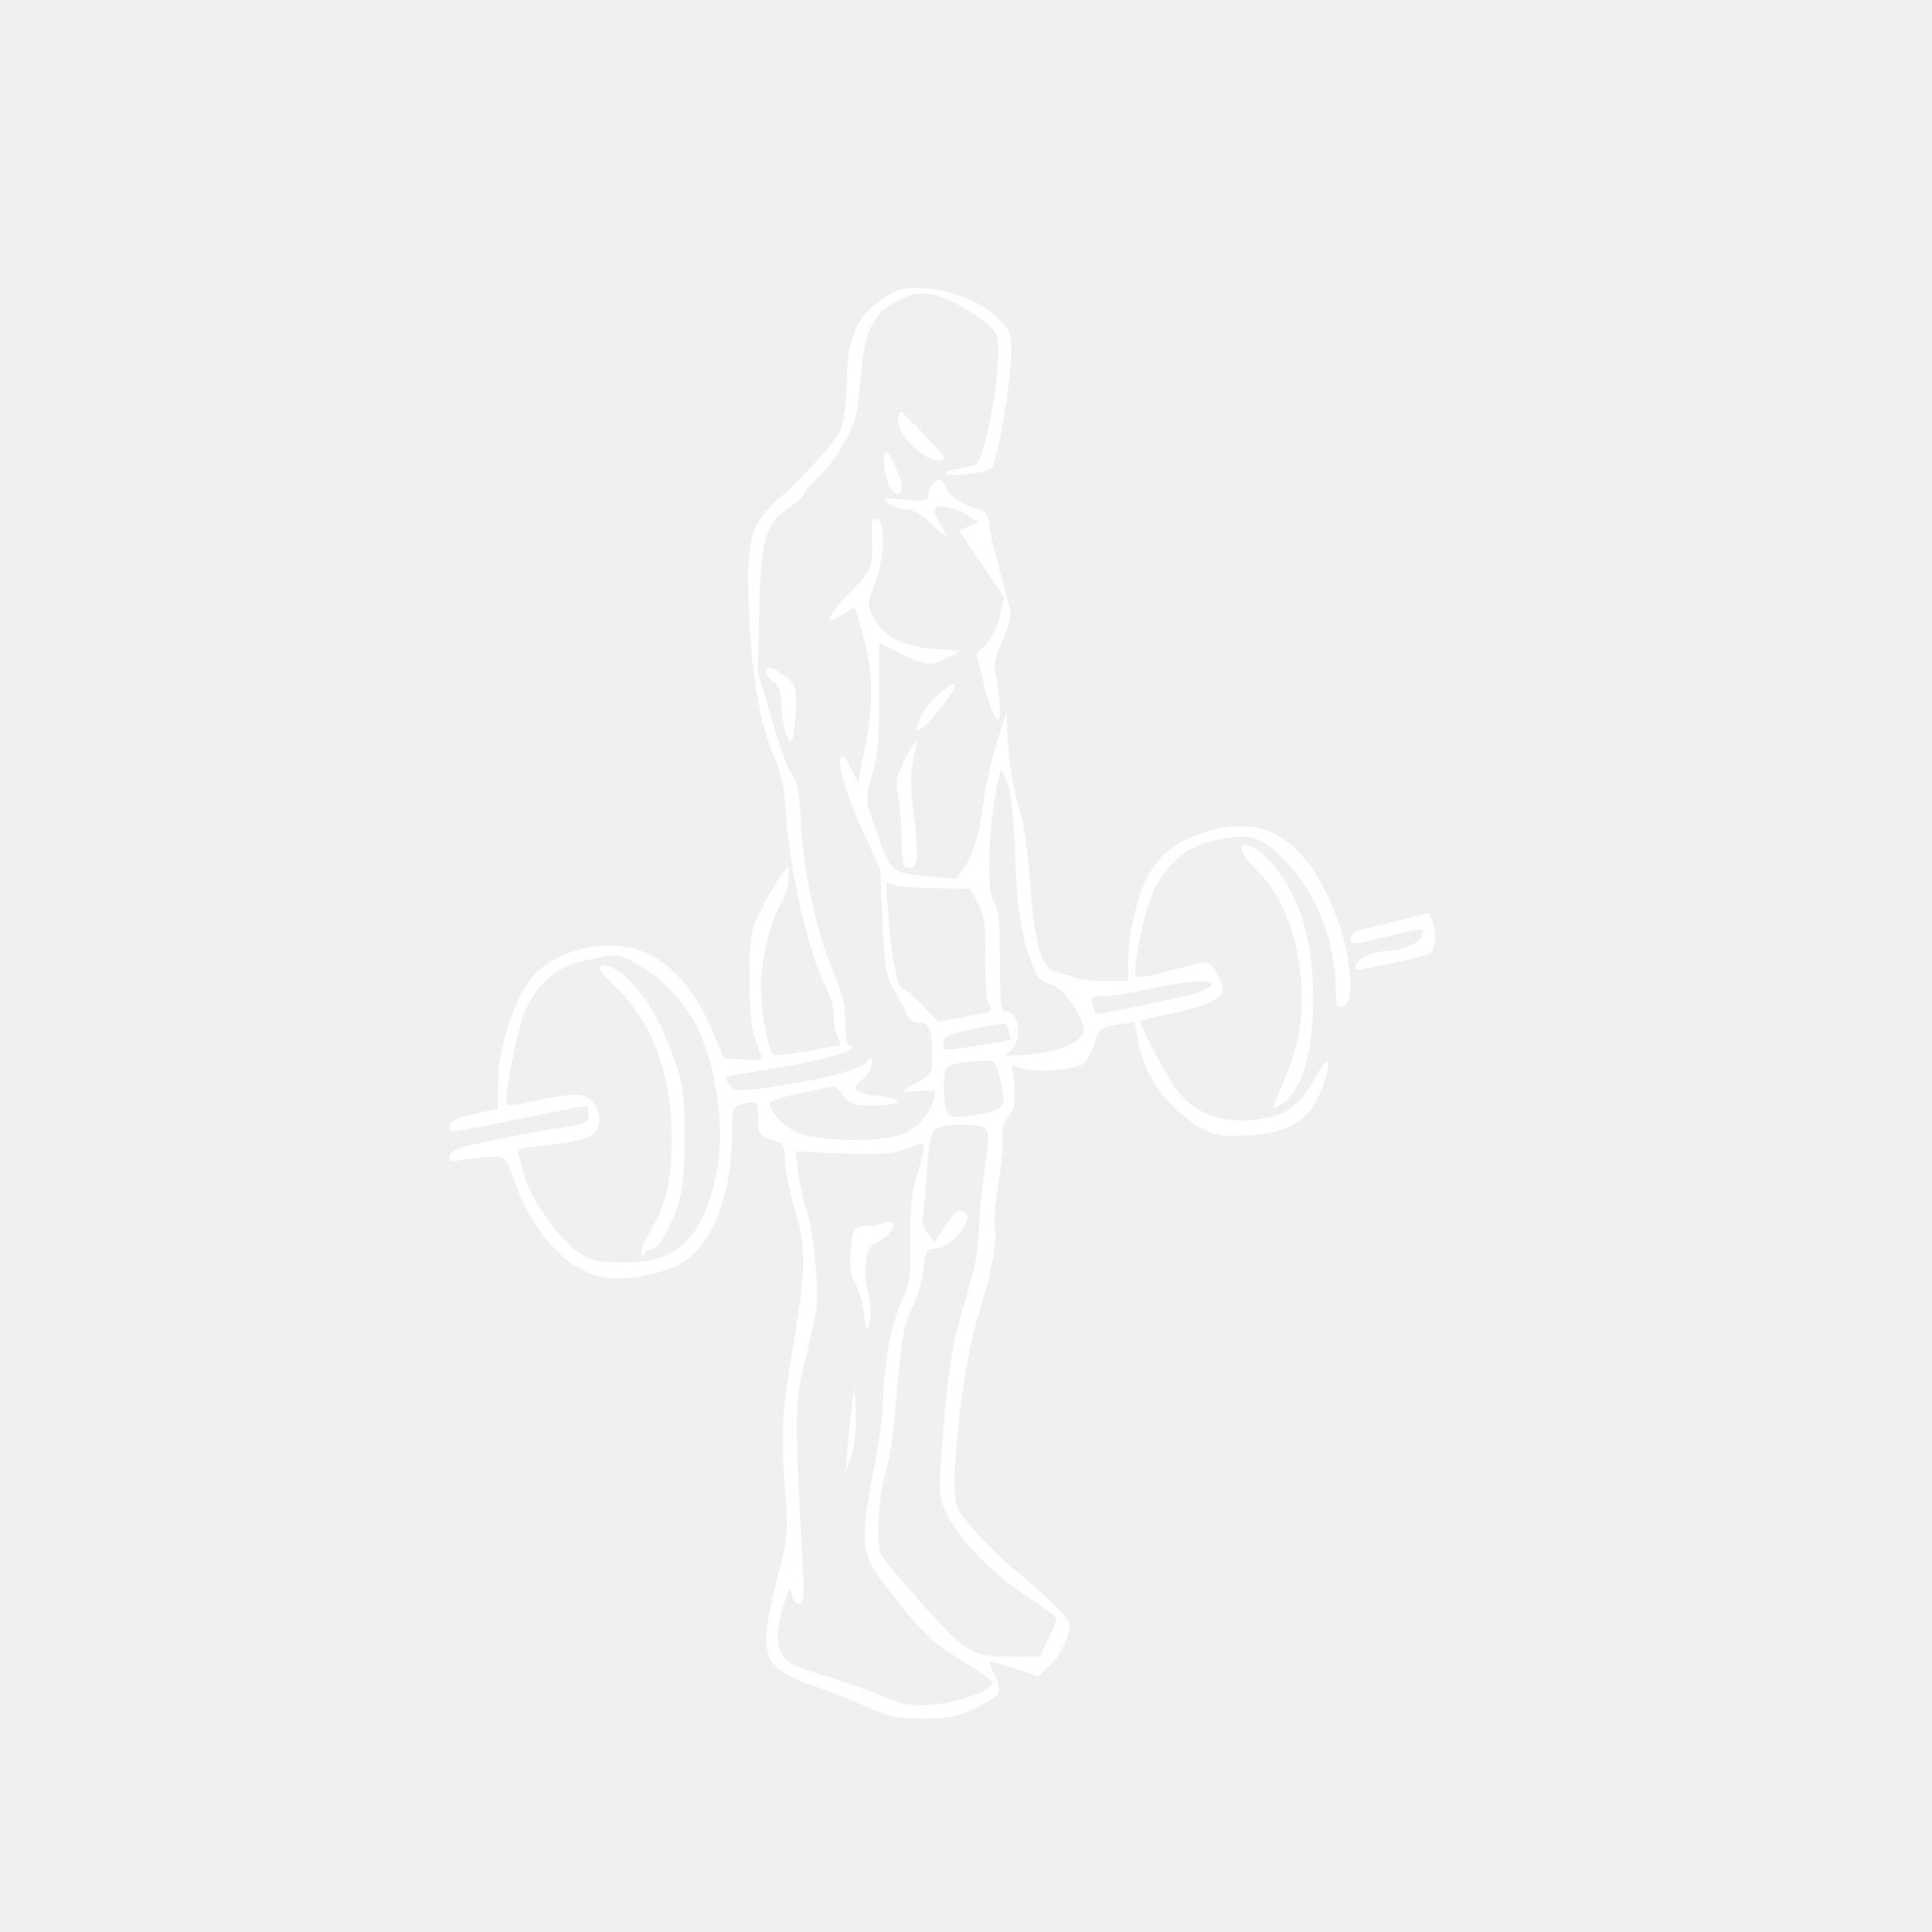
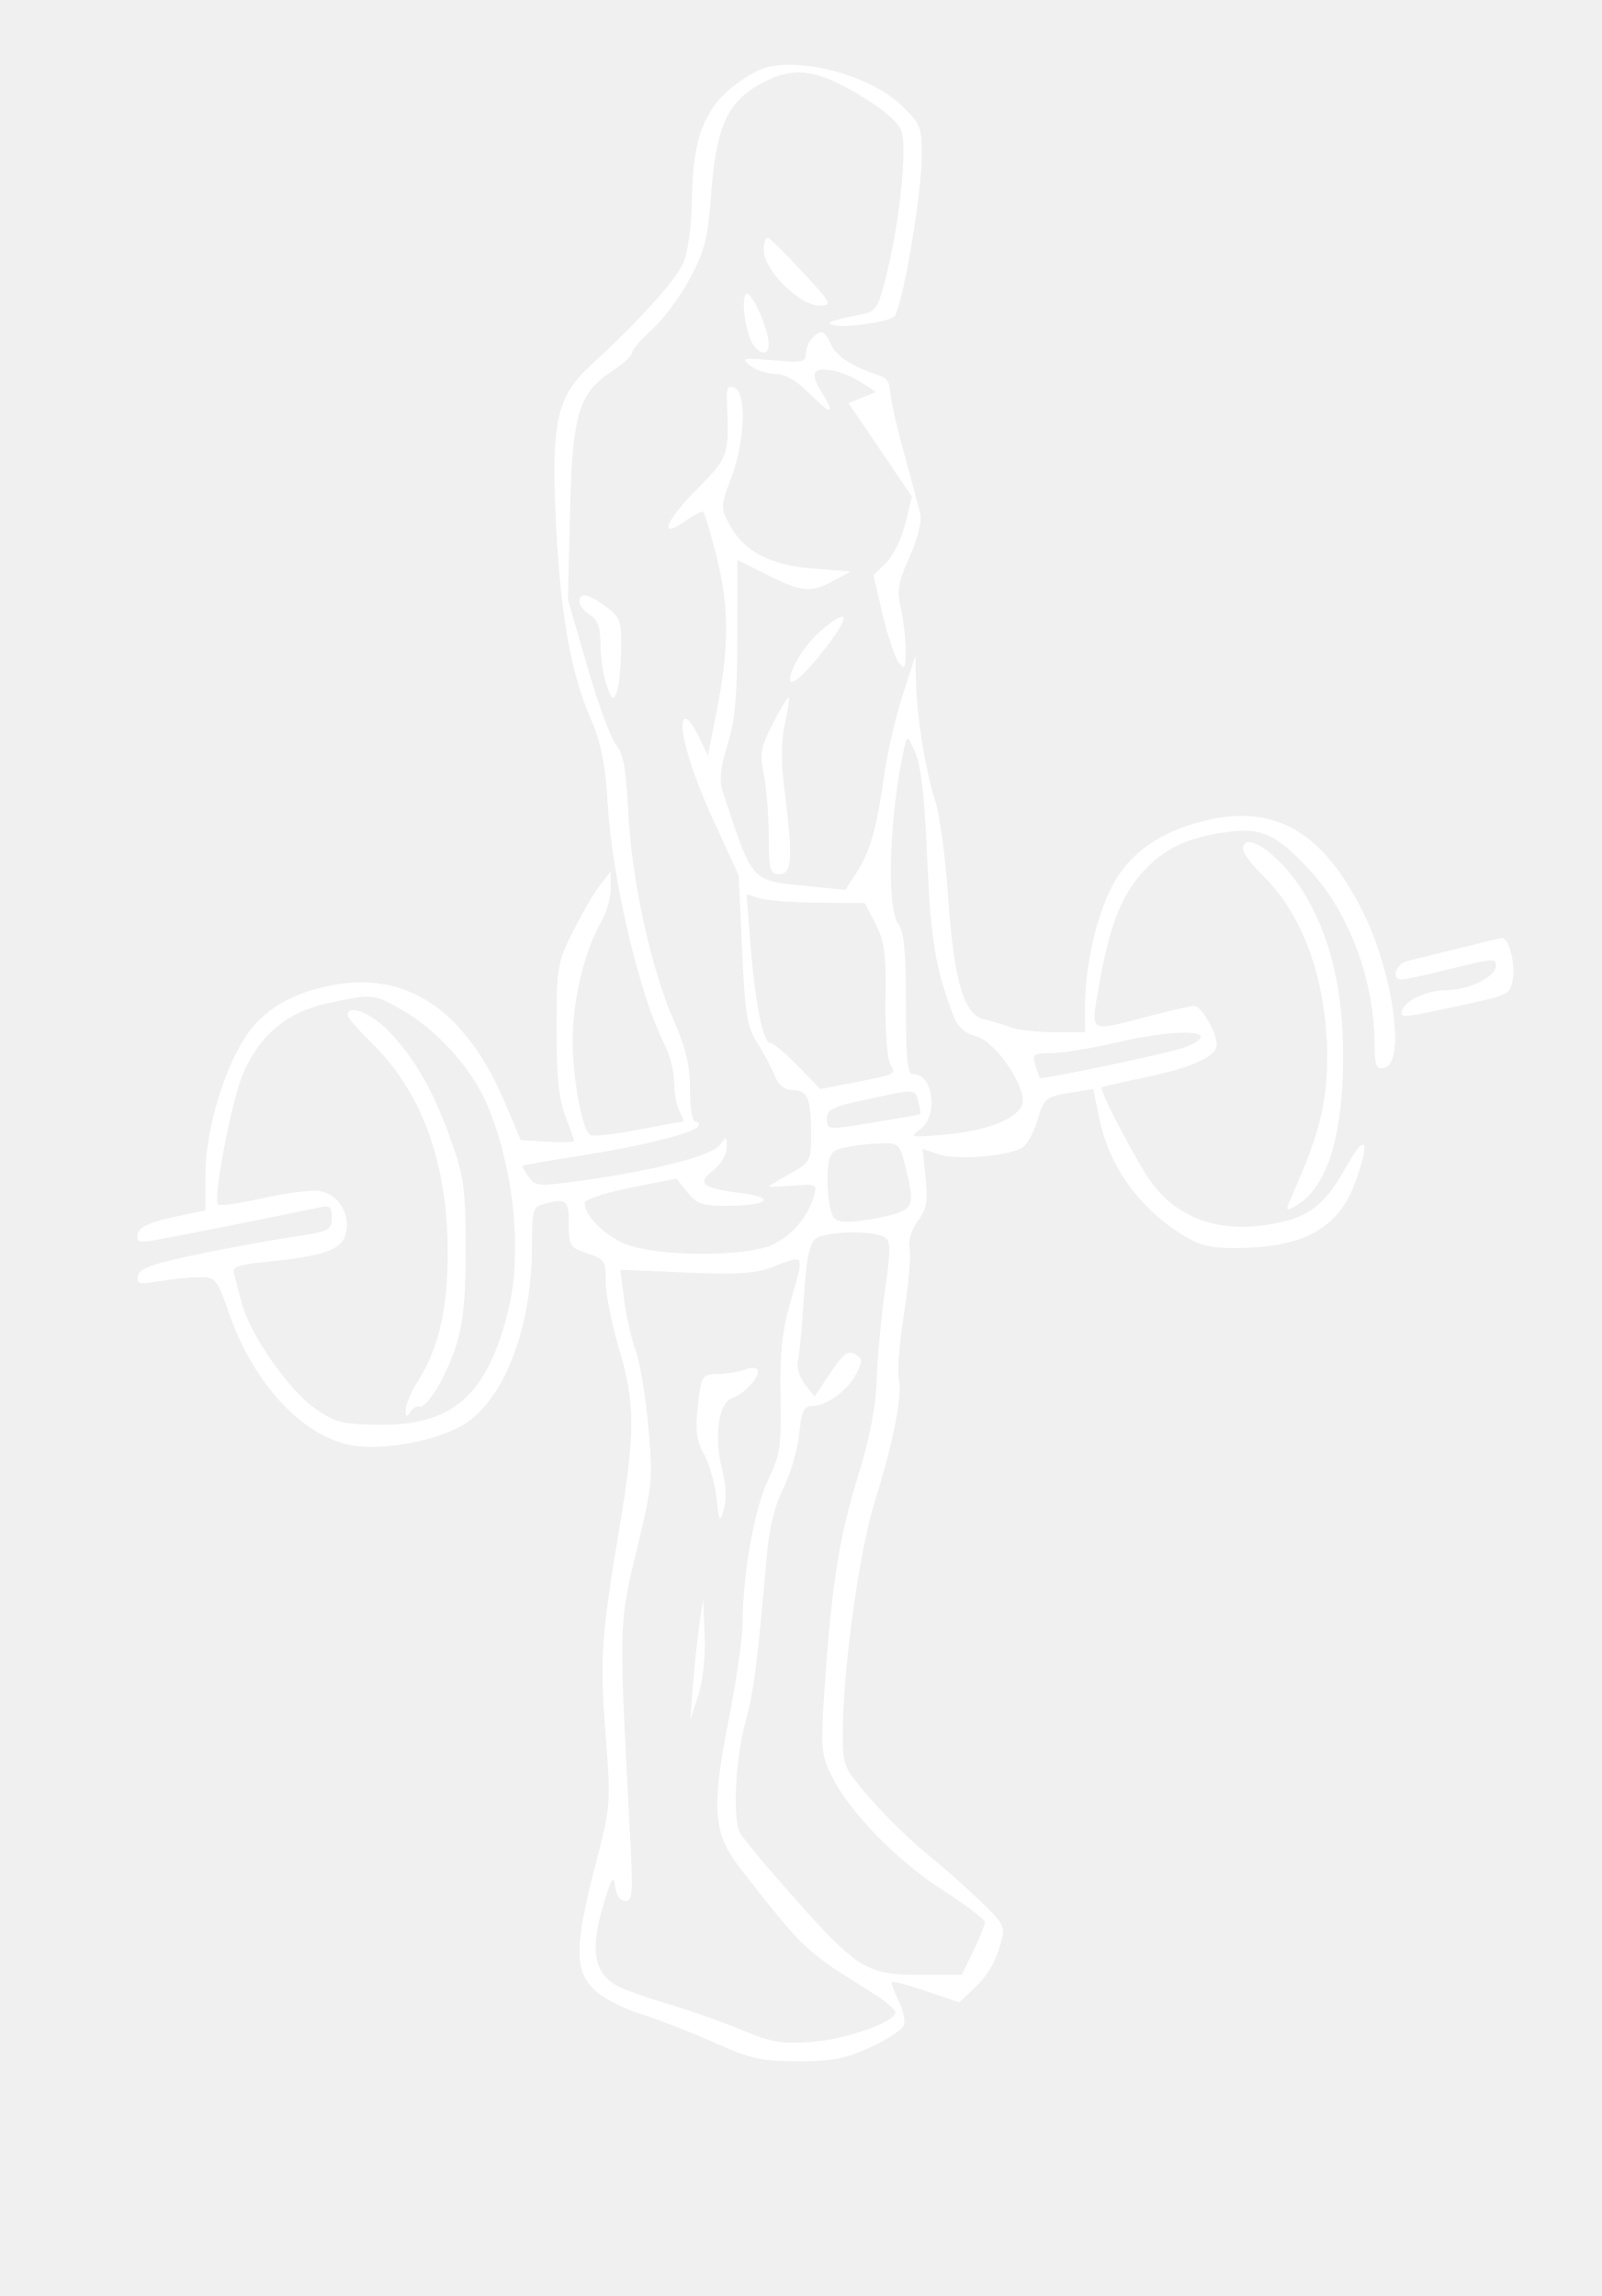
- <svg xmlns="http://www.w3.org/2000/svg" width="512" height="512" viewBox="0 0 512 512">
+ <svg xmlns="http://www.w3.org/2000/svg" width="304" height="436" viewBox="93 64 304 436">
  <path fill="#fff" fill-rule="evenodd" d="M236.5 77.602c-8.865 4.85-11.887 10.694-12.106 23.404-.104 6.079-.721 10.766-1.71 13-1.472 3.324-8.466 11.053-17.423 19.256-6.441 5.898-7.566 10.628-6.776 28.497.794 17.981 2.767 29.65 6.467 38.241 2.185 5.072 2.934 8.696 3.413 16.5.897 14.616 6.024 36.425 10.748 45.71 1.038 2.041 1.887 5.333 1.887 7.316s.466 4.476 1.035 5.54c.57 1.064.844 1.934.611 1.934-.234 0-4.086.695-8.561 1.543-4.475.849-8.529 1.301-9.01 1.003-1.566-.967-3.397-10.881-3.351-18.143.049-7.664 2.28-16.924 5.353-22.21 1.058-1.819 1.913-4.744 1.901-6.5l-.022-3.193-1.987 2.5c-1.092 1.375-3.403 5.332-5.136 8.792-3.011 6.017-3.15 6.828-3.172 18.5-.017 9.076.409 13.331 1.658 16.584.925 2.406 1.681 4.567 1.681 4.802s-2.279.291-5.064.124l-5.064-.302-2.832-6.724c-7.338-17.426-18.099-25.099-32.051-22.852-7.821 1.26-13.693 4.542-17.13 9.576-4.279 6.266-7.859 18.283-7.859 26.378v6.949l-6.238 1.344c-4.563.984-6.331 1.829-6.585 3.148-.303 1.574.141 1.718 3.488 1.13 3.873-.68 26.924-5.267 31.085-6.185 1.866-.412 2.25-.07 2.25 2.004 0 2.354-.458 2.57-7.75 3.662-4.262.638-12.47 2.152-18.238 3.365-8.188 1.721-10.563 2.594-10.828 3.979-.3 1.567.166 1.687 3.988 1.028 2.38-.411 5.806-.759 7.613-.774 3.173-.027 3.369.211 5.739 6.972 4.714 13.449 14.062 23.41 23.458 24.997 6.327 1.069 17.305-1.198 21.892-4.521C189.22 328.655 194 315.451 194 300.48c0-6.67.179-7.295 2.25-7.85 4.302-1.153 4.75-.795 4.75 3.792 0 4.168.202 4.489 3.5 5.578 3.269 1.079 3.5 1.435 3.5 5.401 0 2.336 1.125 8.005 2.5 12.599 3.121 10.426 3.137 16.083.098 34.189-3.453 20.569-3.732 24.79-2.602 39.438.997 12.936.968 13.296-1.992 24.696-3.948 15.207-3.962 19.98-.065 23.62 1.616 1.509 5.553 3.545 8.75 4.524s9.411 3.394 13.811 5.367c7.02 3.147 8.98 3.587 16 3.591 6.564.004 9.034-.474 13.762-2.66 3.17-1.466 6.024-3.346 6.343-4.177s-.139-2.952-1.017-4.712-1.448-3.349-1.266-3.531 3.138.617 6.569 1.776l6.238 2.106 2.527-2.363c2.913-2.725 4.212-4.917 5.431-9.169.795-2.77.468-3.413-3.87-7.61-2.606-2.522-7.208-6.585-10.227-9.029s-7.853-7.168-10.74-10.498c-5.126-5.912-5.25-6.203-5.25-12.295 0-11.96 3.086-34.499 5.993-43.763 3.586-11.432 5.425-20.8 4.655-23.721-.331-1.253.104-6.728.966-12.165s1.348-11.031 1.081-12.431c-.309-1.614.26-3.556 1.555-5.307 1.685-2.279 1.943-3.72 1.476-8.239l-.565-5.477 3.005 1.048c3.185 1.11 12.841.394 15.763-1.17.946-.506 2.261-2.728 2.923-4.937 1.4-4.676 1.582-4.827 6.774-5.657l3.936-.63 1.206 5.843c1.777 8.599 7.301 16.418 15.178 21.484 3.575 2.299 5.572 2.859 10.201 2.859 13.425 0 20.06-3.666 23.31-12.879 2.729-7.734 1.8-9.126-1.787-2.678-3.784 6.801-6.681 9.309-12.247 10.6-10.64 2.467-19.124-.029-24.631-7.249-2.619-3.433-10.157-17.783-9.606-18.286.173-.158 3.807-1.003 8.075-1.878 8.9-1.824 13.739-4.01 13.739-6.205 0-2.377-2.915-7.427-4.276-7.408-.673.01-4.599.902-8.724 1.983-11.458 3.003-10.94 3.317-9.376-5.682 1.963-11.285 4.182-17.097 8.252-21.607 4.174-4.626 8.36-6.631 16.124-7.722 6.5-.914 9.369.433 15.816 7.427 7.384 8.011 12.123 20.829 12.167 32.907.014 4.049.298 4.77 1.767 4.491 4.13-.784 1.894-17.697-3.893-29.453-7.901-16.049-17.583-21.216-31.921-17.036-7.954 2.32-13.236 6.501-16.237 12.855-2.816 5.963-4.699 14.78-4.699 22.004V260h-5.953c-3.274 0-6.987-.419-8.25-.931s-3.491-1.184-4.951-1.495c-3.845-.817-5.749-7.333-6.852-23.449-.504-7.356-1.593-15.456-2.421-18-1.86-5.714-3.523-15.98-3.665-22.625l-.106-5-2.422 7.5c-1.332 4.125-2.895 10.875-3.473 15-1.434 10.233-2.685 14.682-5.239 18.628l-2.168 3.35-6.5-.647c-11.755-1.172-10.88-.221-16.9-18.379-.577-1.743-.257-4.431 1.013-8.5 1.449-4.644 1.861-9.159 1.872-20.547l.015-14.596 5.641 2.846c6.566 3.312 8.312 3.465 12.659 1.112l3.2-1.732-7.059-.568c-8.248-.663-13.194-3.236-15.906-8.273-1.761-3.269-1.753-3.496.329-9.061 2.604-6.958 2.905-16.124.56-17.024-1.279-.491-1.544.103-1.403 3.143.443 9.588.224 10.22-5.521 15.965-6.135 6.136-7.619 9.928-2.442 6.242 1.681-1.197 3.255-1.979 3.497-1.737s1.341 3.963 2.443 8.269c2.437 9.531 2.482 17.166.169 29.009l-1.757 9-1.815-3.741c-.998-2.058-2.159-3.529-2.579-3.269-1.488.92.965 9.546 5.574 19.6l4.668 10.183.639 14.125c.553 12.211.941 14.597 2.859 17.613 1.22 1.919 2.719 4.727 3.329 6.239.759 1.879 1.838 2.75 3.406 2.75 2.818 0 3.509 1.654 3.509 8.398 0 5.065-.129 5.306-4 7.482-2.2 1.236-4 2.335-4 2.441s2.071.029 4.602-.173c4.426-.352 4.576-.275 3.918 1.993-1.121 3.861-3.943 7.247-7.591 9.107-4.993 2.546-22.806 2.445-28.546-.162-3.991-1.812-7.383-5.337-7.383-7.672 0-.634 3.868-1.909 8.719-2.872l8.718-1.731 2.069 2.594c1.777 2.229 2.84 2.593 7.532 2.58 7.734-.022 9.532-1.558 2.805-2.399-7.531-.941-8.631-1.821-5.427-4.341 1.439-1.132 2.584-3.051 2.584-4.33 0-2.133-.093-2.169-1.303-.516-1.487 2.034-11.954 4.765-25.737 6.715-8.671 1.228-9.261 1.195-10.562-.584-.757-1.036-1.257-2.004-1.111-2.151.147-.147 4.98-.996 10.74-1.888 11.674-1.806 21.75-4.321 22.559-5.63.293-.474.055-.861-.527-.861-.629 0-1.059-2.468-1.059-6.082 0-4.574-.745-7.78-3.003-12.925-4.367-9.95-8.049-26.671-8.697-39.493-.428-8.484-.955-11.458-2.306-13-.963-1.1-3.419-7.77-5.458-14.822l-3.706-12.822.376-16.178c.44-18.955 1.603-22.962 7.869-27.109 2.159-1.429 3.925-3.042 3.925-3.586 0-.543 1.733-2.554 3.851-4.467 2.118-1.914 5.331-6.257 7.141-9.652 2.79-5.235 3.398-7.628 4.002-15.768.937-12.609 2.938-17.386 8.696-20.76 6.544-3.835 10.759-3.485 19.326 1.604 4.503 2.675 7.451 5.158 8.075 6.8 1.186 3.118-.15 16.574-2.689 27.093-1.467 6.079-2.107 7.289-4.071 7.69-6.767 1.384-7.855 1.791-5.964 2.233 2.217.517 9.632-.502 11.32-1.555 1.497-.935 5.313-22.996 5.313-30.717 0-5.442-.239-6.021-3.935-9.537-6.556-6.237-21.484-9.673-27.565-6.345m1.5 33.932c0 3.707 6.774 10.466 10.49 10.466 2.644 0 2.553-.187-3.033-6.25-3.167-3.437-6.141-6.4-6.608-6.583-.467-.184-.849.882-.849 2.367m-3.443 8.373c-.907 1.469.206 8.089 1.655 9.843 1.475 1.785 2.797 1.543 2.732-.5-.103-3.222-3.586-10.639-4.387-9.343M247.2 128.2c-.66.66-1.2 2.003-1.2 2.985 0 1.581-.711 1.721-6.25 1.23-5.793-.514-6.108-.44-4.309 1.015 1.068.864 3.19 1.57 4.717 1.57 1.839 0 3.957 1.181 6.275 3.5 4.425 4.425 5.319 4.452 2.616.079-1.418-2.294-1.756-3.642-1.025-4.094 1.432-.885 5.546.187 8.734 2.276l2.549 1.67-2.603 1.064-2.603 1.064 6.015 8.864 6.014 8.865-1.21 5.047c-.666 2.776-2.309 6.145-3.651 7.487l-2.441 2.441 1.74 7.388c.957 4.063 2.331 8.167 3.054 9.118 1.155 1.522 1.315 1.247 1.322-2.269.005-2.2-.408-5.795-.917-7.989-.782-3.376-.529-4.87 1.647-9.719 1.455-3.243 2.352-6.72 2.067-8.011-.278-1.254-1.682-6.556-3.12-11.781s-2.617-10.527-2.618-11.781c-.002-1.299-.757-2.515-1.753-2.823-5.092-1.576-8.407-3.647-9.428-5.888-1.284-2.817-1.893-3.037-3.622-1.308M203 178.259c0 .693.9 1.822 2 2.509 1.501.937 2 2.332 2 5.591 0 2.389.525 5.849 1.167 7.691 1.02 2.925 1.264 3.101 1.93 1.399.419-1.072.794-4.677.833-8.011.065-5.595-.158-6.231-2.89-8.25-3.339-2.469-5.04-2.783-5.04-.929m46.041 5.36c-3.124 2.628-6.041 7.219-6.041 9.506 0 1.661 4.013-2.223 7.926-7.671 3.587-4.995 2.791-5.77-1.885-1.835m-9.262 17.69c-2.343 4.55-2.562 5.747-1.77 9.691.497 2.475.923 7.762.947 11.75.04 6.569.232 7.25 2.044 7.25 2.384 0 2.571-3.001.978-15.699-.707-5.642-.696-9.595.034-12.857.581-2.59.917-4.848.748-5.017s-1.511 2.027-2.981 4.882M264.686 206c-2.812 12.363-3.435 30.426-1.154 33.441 1.12 1.481 1.468 5.096 1.468 15.25 0 11.021.252 13.309 1.465 13.309 3.739 0 4.713 7.891 1.285 10.409-2.148 1.579-1.931 1.625 4.75 1.032 7.58-.674 13.038-2.709 14.478-5.4 1.464-2.736-4.723-12.218-8.634-13.232-2.05-.531-3.462-1.734-4.171-3.556-3.533-9.067-4.482-14.665-5.13-30.253-.476-11.455-1.161-17.57-2.238-20-1.518-3.426-1.563-3.447-2.119-1M329 225.297c0 .713 1.746 3.002 3.88 5.086 7.642 7.463 12.137 20.313 12.094 34.577-.025 8.468-1.558 14.582-6.352 25.345-1.62 3.638-1.616 3.762.103 2.842 6.115-3.272 9.275-13.005 9.275-28.564 0-12.995-2.561-23.347-7.829-31.654-4.326-6.819-11.171-11.496-11.171-7.632m-93.58 17.345c.853 11.214 2.427 19.358 3.74 19.358.56 0 2.945 1.983 5.301 4.406l4.282 4.406 4.879-.951c9.991-1.948 9.519-1.73 8.374-3.868-.576-1.077-.973-6.59-.882-12.25.138-8.607-.169-10.943-1.874-14.267l-2.04-3.976-8.85-.079c-4.867-.043-9.92-.429-11.227-.858l-2.378-.779zm134.58 1.43c-4.125 1.018-8.512 2.102-9.75 2.409-2.257.559-3.219 3.519-1.144 3.519.608 0 3.645-.628 6.75-1.396 11.056-2.733 11.144-2.742 11.144-1.149 0 2.004-5.119 4.542-9.2 4.56-3.833.017-7.94 1.872-8.605 3.887-.505 1.528-.008 1.473 13.453-1.486 6.847-1.505 7.167-1.705 7.614-4.744.445-3.026-.925-7.795-2.173-7.562-.324.06-3.964.943-8.089 1.962m-214.931 10.482c-7.604 1.649-12.762 5.981-15.953 13.399-2.152 5-5.732 23.765-4.726 24.77.333.333 4.094-.188 8.357-1.157 4.264-.97 9.089-1.606 10.721-1.414 3.665.43 6.135 4.311 5.176 8.131-.766 3.051-4.053 4.222-14.917 5.316-5.568.561-6.69.968-6.309 2.291.254.886.928 3.41 1.497 5.61 1.511 5.847 8.929 16.505 13.891 19.96 3.821 2.66 5.173 3.01 12 3.109 14.281.206 20.907-5.748 24.81-22.298 2.676-11.346.675-28.292-4.688-39.701-2.96-6.297-9.283-13.159-15.313-16.618-5.771-3.309-5.745-3.307-14.546-1.398m3.931 2.238c0 .435 2.052 2.798 4.559 5.25 9.583 9.371 14.441 22.806 14.441 39.936 0 10.627-1.708 18.015-5.584 24.156-1.329 2.104-2.409 4.623-2.401 5.596.012 1.353.215 1.455.862.435.466-.735 1.246-1.218 1.735-1.075 1.461.429 5.324-6.081 7.136-12.027 1.211-3.976 1.69-9.13 1.679-18.063-.013-10.896-.352-13.463-2.64-20-3.291-9.405-6.667-15.455-11.614-20.813-3.431-3.716-8.173-5.686-8.173-3.395m145.5 5.268c-4.4 1.032-9.718 1.892-11.817 1.909-3.492.028-3.759.223-3.126 2.281.38 1.238.762 2.339.848 2.448.31.39 24.166-4.621 27.345-5.745 1.788-.632 3.25-1.555 3.25-2.051 0-1.432-7.799-.885-16.5 1.158m-47.25 10.777c-6.207 1.335-7.25 1.861-7.25 3.661 0 2.085.072 2.091 8.75.677 4.813-.784 8.845-1.501 8.96-1.594s-.049-1.161-.366-2.375c-.651-2.489-.291-2.476-10.094-.369m-3.75 9.036c-2.533.537-3.051 1.169-3.327 4.064-.18 1.886-.047 4.921.295 6.746.541 2.884 1.016 3.317 3.634 3.317 1.657 0 5.012-.503 7.455-1.119 4.954-1.247 5.206-1.963 3.324-9.438-1.075-4.272-1.259-4.438-4.75-4.325-1.997.065-4.981.405-6.631.755m-5.69 17.377c-1.153.917-1.74 3.918-2.199 11.25-.345 5.5-.851 10.9-1.126 12-.276 1.104.326 3.056 1.343 4.357l1.842 2.357 2.98-4.5c2.402-3.626 3.308-4.317 4.666-3.557 1.511.846 1.535 1.23.235 3.744-1.666 3.223-5.617 6.099-8.376 6.099-1.556 0-1.994.96-2.449 5.363-.304 2.949-1.654 7.562-3 10.25-1.639 3.274-2.68 7.528-3.154 12.887-1.901 21.508-2.41 25.467-4.048 31.5-1.938 7.139-2.464 18.564-.973 21.138.522.901 3.424 4.47 6.449 7.93C256.032 438.405 256.918 439 268.202 439h7.399l2.2-4.527c1.209-2.489 2.199-4.948 2.199-5.464s-3.606-3.251-8.014-6.079c-8.728-5.598-17.796-14.936-21.123-21.751-1.892-3.874-2.042-5.376-1.449-14.5 1.352-20.795 2.758-30.128 6.267-41.598 2.471-8.075 3.612-13.851 3.77-19.081.124-4.125.826-11.701 1.559-16.835 1.143-8.006 1.131-9.463-.089-10.235-2.117-1.34-11.305-1.116-13.111.32m-8.31 5.411c-3.122 1.186-6.712 1.402-16.358.985l-12.358-.534.695 5.565c.382 3.061 1.367 7.423 2.187 9.694.821 2.271 1.914 8.813 2.428 14.537.892 9.919.788 11.021-2.211 23.419-3.419 14.137-3.407 13.592-1.221 54.923.544 10.29.426 11.75-.954 11.75-.969 0-1.706-1.058-1.916-2.75-.286-2.301-.623-1.827-2.067 2.904-2.772 9.085-2.068 13.509 2.548 16.004 1.225.663 5.602 2.207 9.727 3.431s10.402 3.447 13.949 4.939c5.451 2.293 7.465 2.64 13.016 2.242 6.573-.47 16.035-3.795 16.035-5.635 0-.538-2.041-2.251-4.535-3.807-12.738-7.943-12.586-7.8-24.635-23.149-5.507-7.015-5.869-11.332-2.424-28.936 1.427-7.291 2.594-15.367 2.594-17.948 0-9.251 2.211-21.76 4.805-27.188 2.323-4.859 2.559-6.443 2.391-16.019-.142-8.058.295-12.312 1.808-17.604 2.787-9.744 3.015-9.3-3.504-6.823m-5 19.403c-1.1.437-3.418.827-5.152.866-3.09.069-3.165.184-3.835 5.955-.549 4.732-.323 6.546 1.152 9.25 1.009 1.851 2.079 5.615 2.377 8.365.508 4.681.597 4.814 1.399 2.091.542-1.843.402-4.679-.382-7.739-1.535-5.987-.605-12.544 1.89-13.336 2.252-.715 5.371-4.1 4.904-5.324-.196-.514-1.241-.571-2.353-.128m-8.716 48.436c-.394 2.75-.941 7.925-1.216 11.5l-.5 6.5 1.49-4.5c.905-2.731 1.383-7.252 1.216-11.5l-.274-7z" />
</svg>
